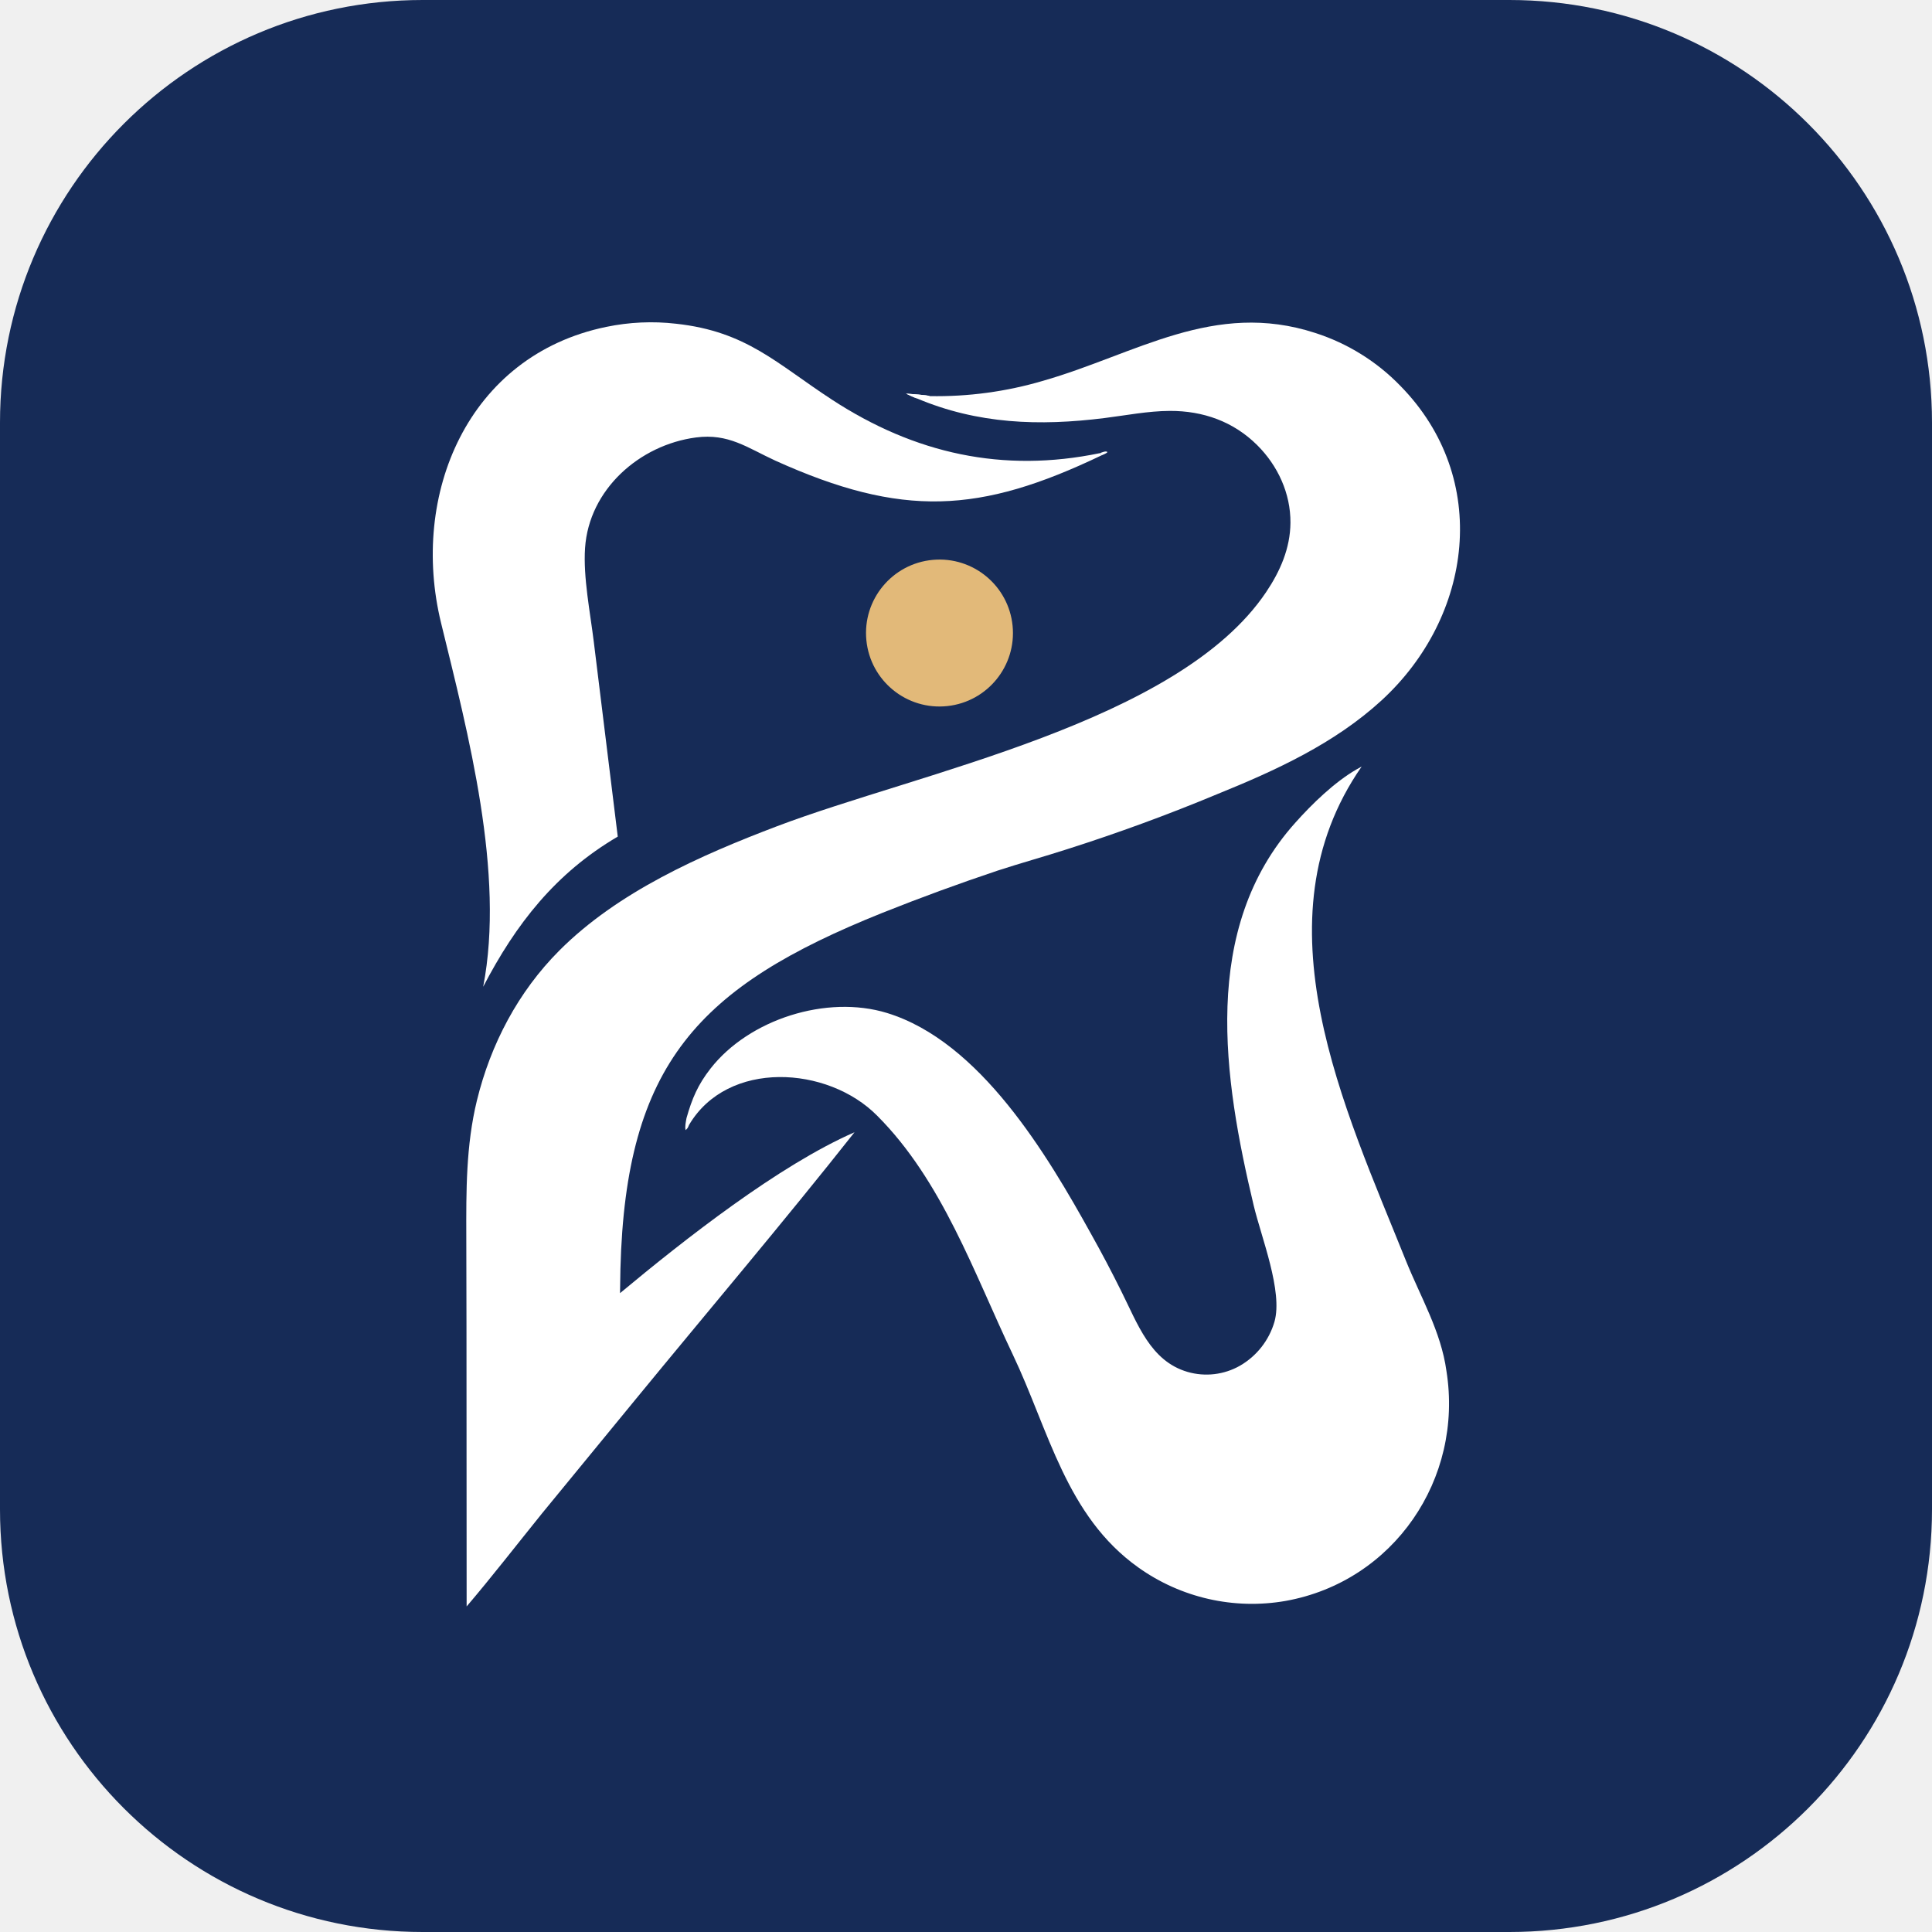
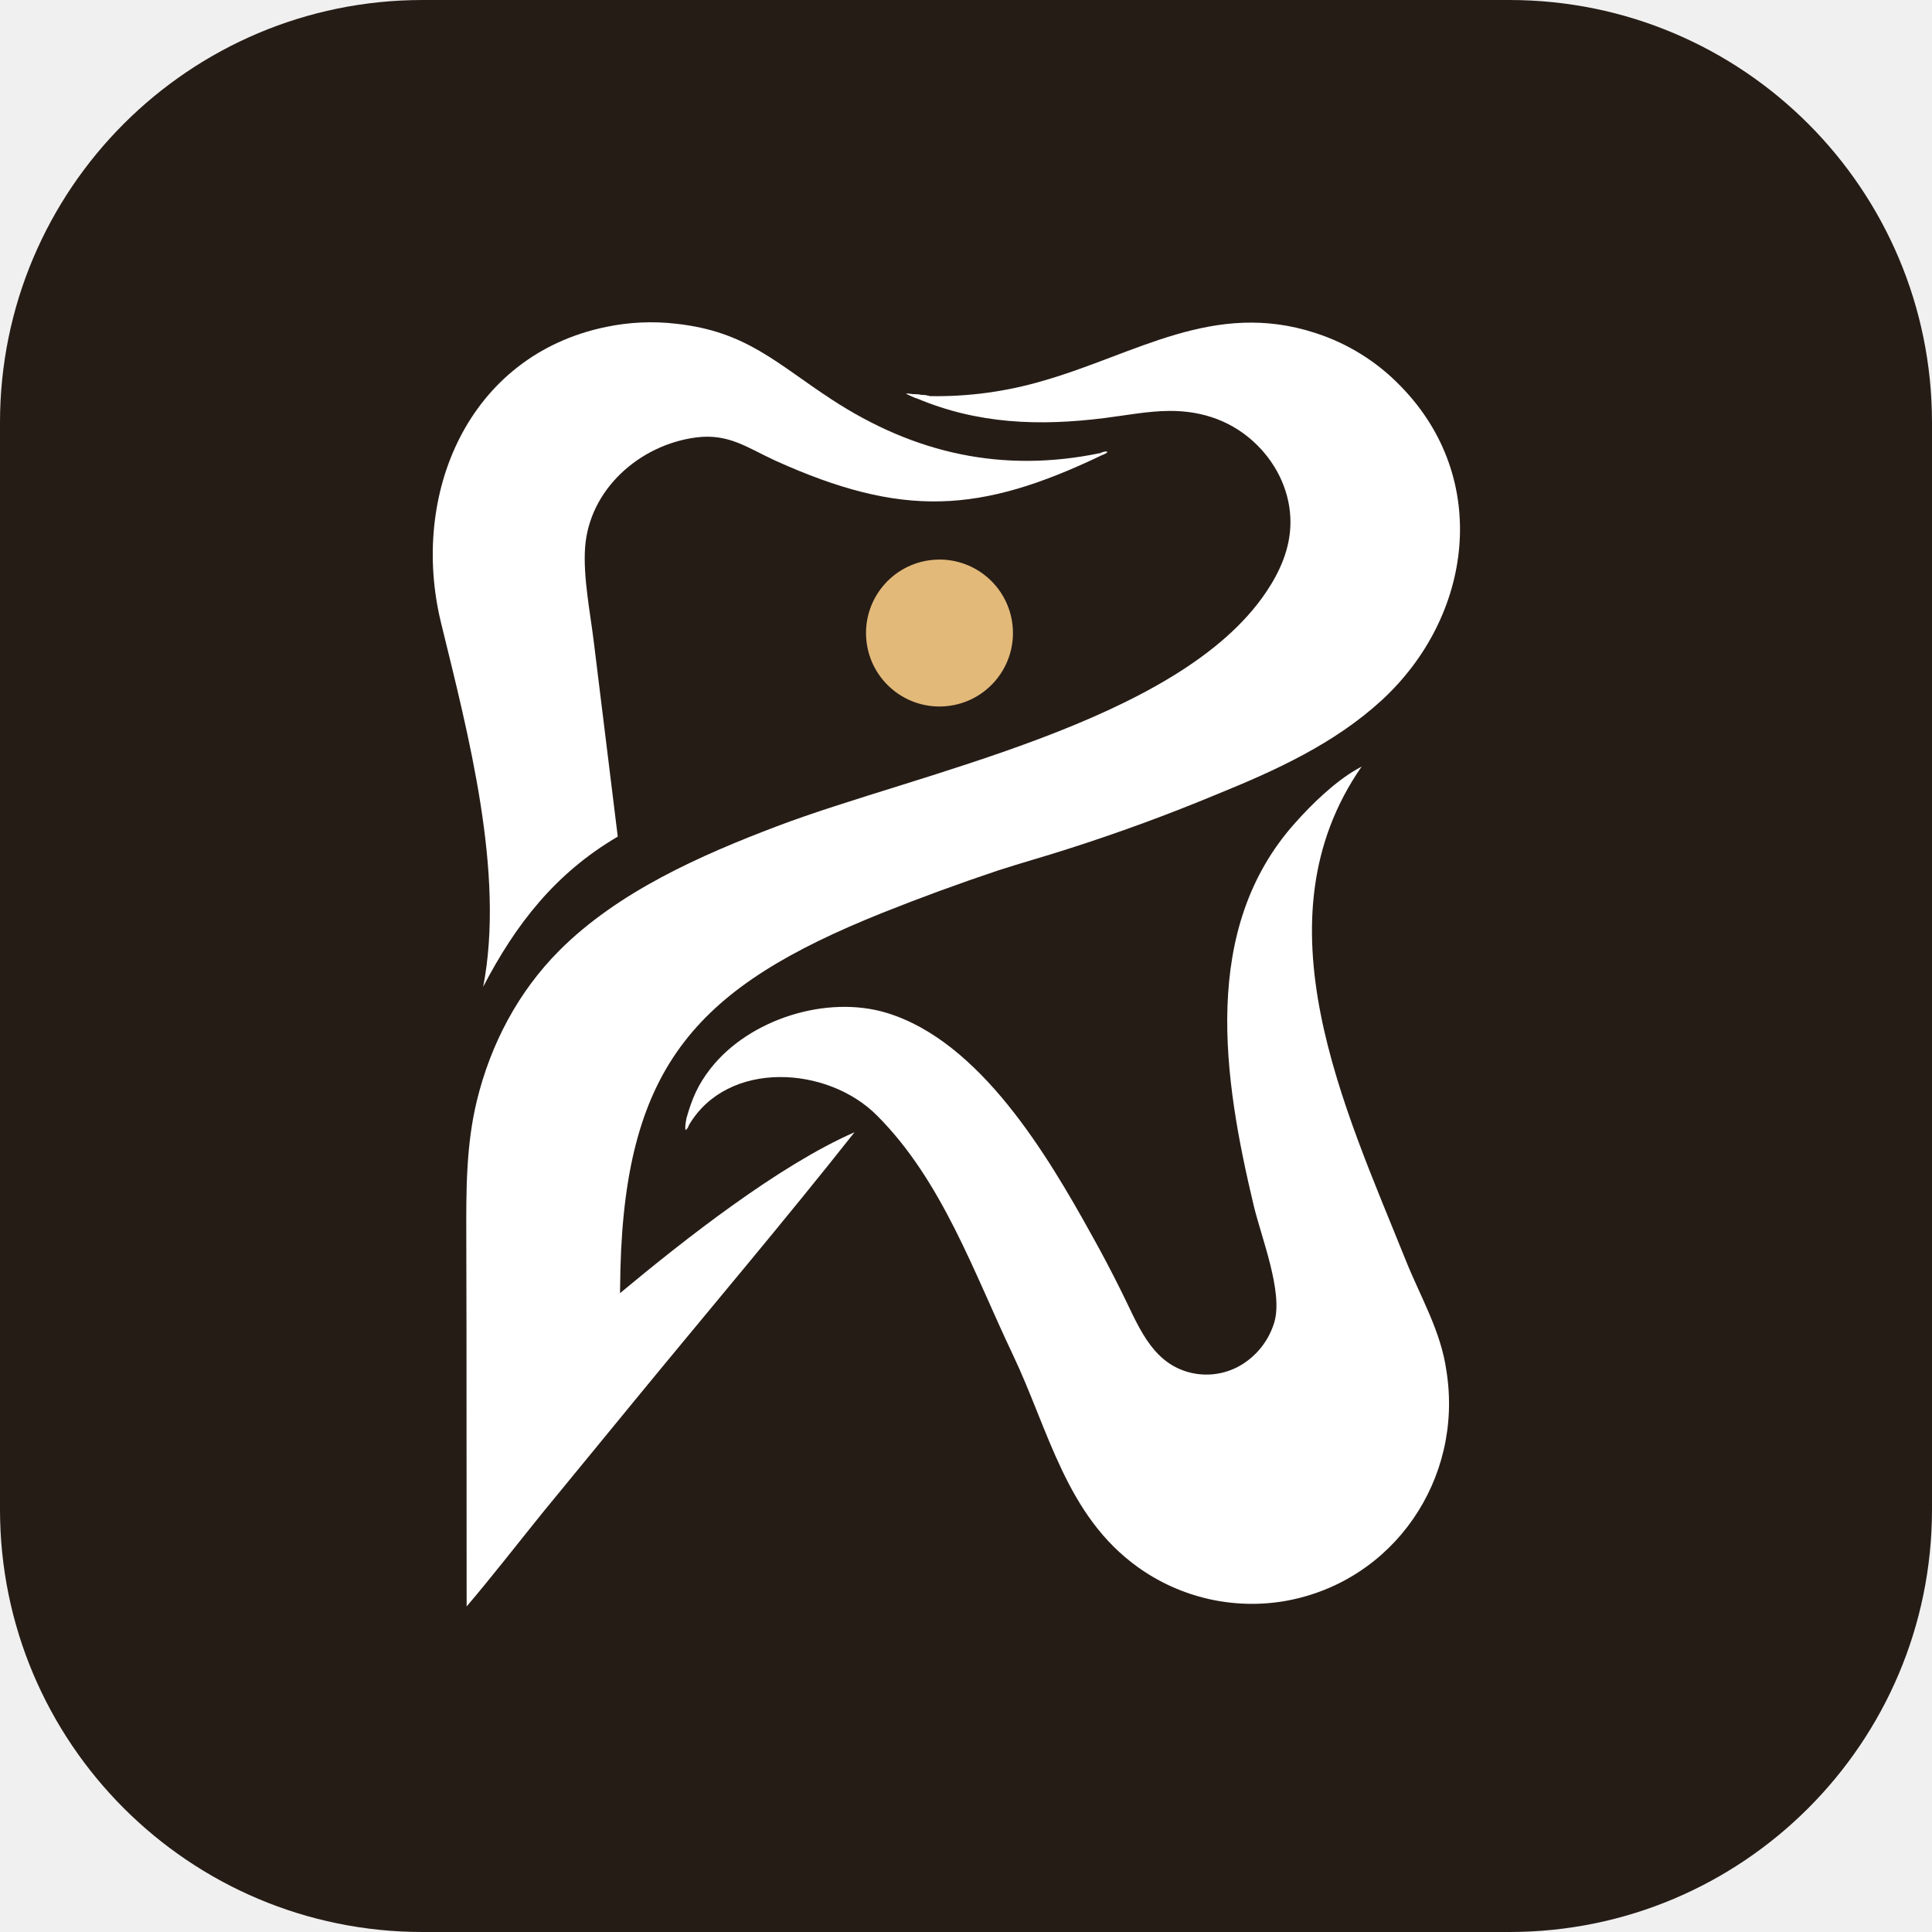
<svg xmlns="http://www.w3.org/2000/svg" viewBox="0 0 64 64">
-   <rect width="64" height="64" rx="14" fill="#162b57" />
+   <rect width="64" height="64" rx="14" fill="#261c16" />
  <g transform="translate(-9.225 -8.631) scale(0.03964)">
    <path fill="#ffffff" d="M 1009.8 548.762 C 1041.76 549.329 1073.62 545.024 1104.28 535.994 C 1181.78 513.826 1247.11 468.34 1331.9 495.996 C 1358.86 504.665 1383.28 519.843 1402.98 540.19 C 1479.06 617.702 1463.47 733.166 1387.13 803.147 C 1347.87 839.138 1298.79 861.573 1250.03 881.346 C 1208.88 898.501 1167.01 913.86 1124.54 927.38 C 1105.27 933.617 1085.68 938.976 1066.54 945.243 C 1034.13 956.084 1002.03 967.846 970.288 980.517 C 816.224 1042.25 755.718 1106.84 751.198 1278 C 751.034 1284.8 750.92 1291.6 750.856 1298.4 C 805.012 1253.3 883.626 1191.58 946.817 1163.94 C 887.758 1238.71 824.497 1313.24 763.95 1387.04 L 685.694 1482.43 C 665.482 1507.46 643.412 1535.9 622.675 1560.2 L 622.55 1326.31 L 622.394 1251.32 C 622.286 1213.02 622.112 1174.98 631.238 1137.51 C 642.725 1090.35 665.738 1046.56 700.141 1012.07 C 749.091 963.003 817.97 932.541 881.968 908.238 C 1000.72 863.141 1217.4 821.48 1290.72 712.66 C 1302.5 695.185 1310.95 675.985 1311.12 654.621 C 1311.32 630.105 1300.57 606.861 1283.32 589.719 C 1263.46 569.986 1238.1 561.003 1210.29 561.119 C 1192.1 561.196 1173.52 564.881 1155.44 567.133 C 1101.35 573.877 1049.83 572.198 998.764 550.592 C 995.666 549.564 992.817 548.009 989.849 546.667 C 993.348 546.936 1007.49 547.845 1009.8 548.762 z" />
    <path fill="#ffffff" d="M 989.849 546.667 C 993.348 546.936 1007.49 547.845 1009.8 548.762 C 1003.98 550.309 1003.88 547.06 998.764 550.592 C 995.666 549.564 992.817 548.009 989.849 546.667 z" />
    <path fill="#ffffff" d="M 806.393 1152.18 C 811.042 1135.75 815.917 1124.25 826.465 1110.74 C 858.693 1069.46 923.645 1048.84 973.945 1064.25 C 1051.67 1088.07 1107.7 1182.49 1144.59 1249.07 C 1153.38 1264.75 1161.76 1280.66 1169.74 1296.77 C 1183.35 1323.82 1193.97 1355.11 1225.1 1364.2 C 1239.85 1368.48 1255.71 1366.6 1269.04 1358.97 C 1282.97 1350.9 1293.26 1337.77 1297.76 1322.3 C 1304.96 1297.01 1286.76 1251.81 1280.38 1225.03 C 1255.21 1119.3 1235.57 993.9 1315.28 905.151 C 1329.28 889.444 1347.97 871.333 1366.24 860.77 C 1367.69 859.936 1369.15 859.121 1370.62 858.328 C 1281.17 987.066 1356.55 1143.93 1407.5 1270.98 C 1419.75 1301.52 1436.92 1330.21 1441.48 1363.44 C 1455.85 1453.56 1397.4 1539.42 1307.04 1555.6 C 1263.94 1563.12 1219.62 1553.04 1184 1527.63 C 1123.61 1484.67 1109.29 1413.13 1079.02 1349.56 C 1046.57 1281.39 1020.14 1204.55 965.761 1150.1 C 924.39 1108.28 840.786 1103.25 808.573 1157.75 C 807.474 1160.24 807.623 1160.37 805.672 1162.17 C 804.911 1159.16 805.868 1155.38 806.393 1152.18 z" />
    <path fill="#ffffff" d="M 636.501 1042.37 C 654.861 947.625 623.94 831 601.283 738.212 C 575.169 631.265 623.42 514.815 739.295 490.924 C 758.503 486.915 778.23 486.02 797.723 488.271 C 856.613 494.707 881.618 521.475 928.002 551.744 C 997.129 596.854 1070.86 613.244 1152.01 596.396 L 1153.27 598.262 C 1051.54 646.944 986.778 650.615 880.624 602.674 C 857.137 591.848 841.515 579.73 814.288 583.318 C 767.168 589.528 724.905 626.774 721.639 675.72 C 720.004 700.224 725.938 729.435 728.958 754.245 L 748.966 916.865 C 696.989 947.39 663.854 989.778 636.501 1042.37 z" />
    <path fill="#e2b979" d="M 1012.35 685.596 C 1045.89 682.591 1075.59 707.165 1078.92 740.676 C 1082.25 774.186 1057.96 804.124 1024.49 807.778 C 990.55 811.482 960.108 786.788 956.732 752.816 C 953.357 718.843 978.345 688.642 1012.35 685.596 z" />
    <path fill="#ffffff" d="M 1152.01 596.396 C 1153.17 595.911 1157.1 594.226 1158.15 595.518 C 1157.58 596.645 1154.37 597.738 1153.27 598.262 L 1152.01 596.396 z" />
  </g>
</svg>
